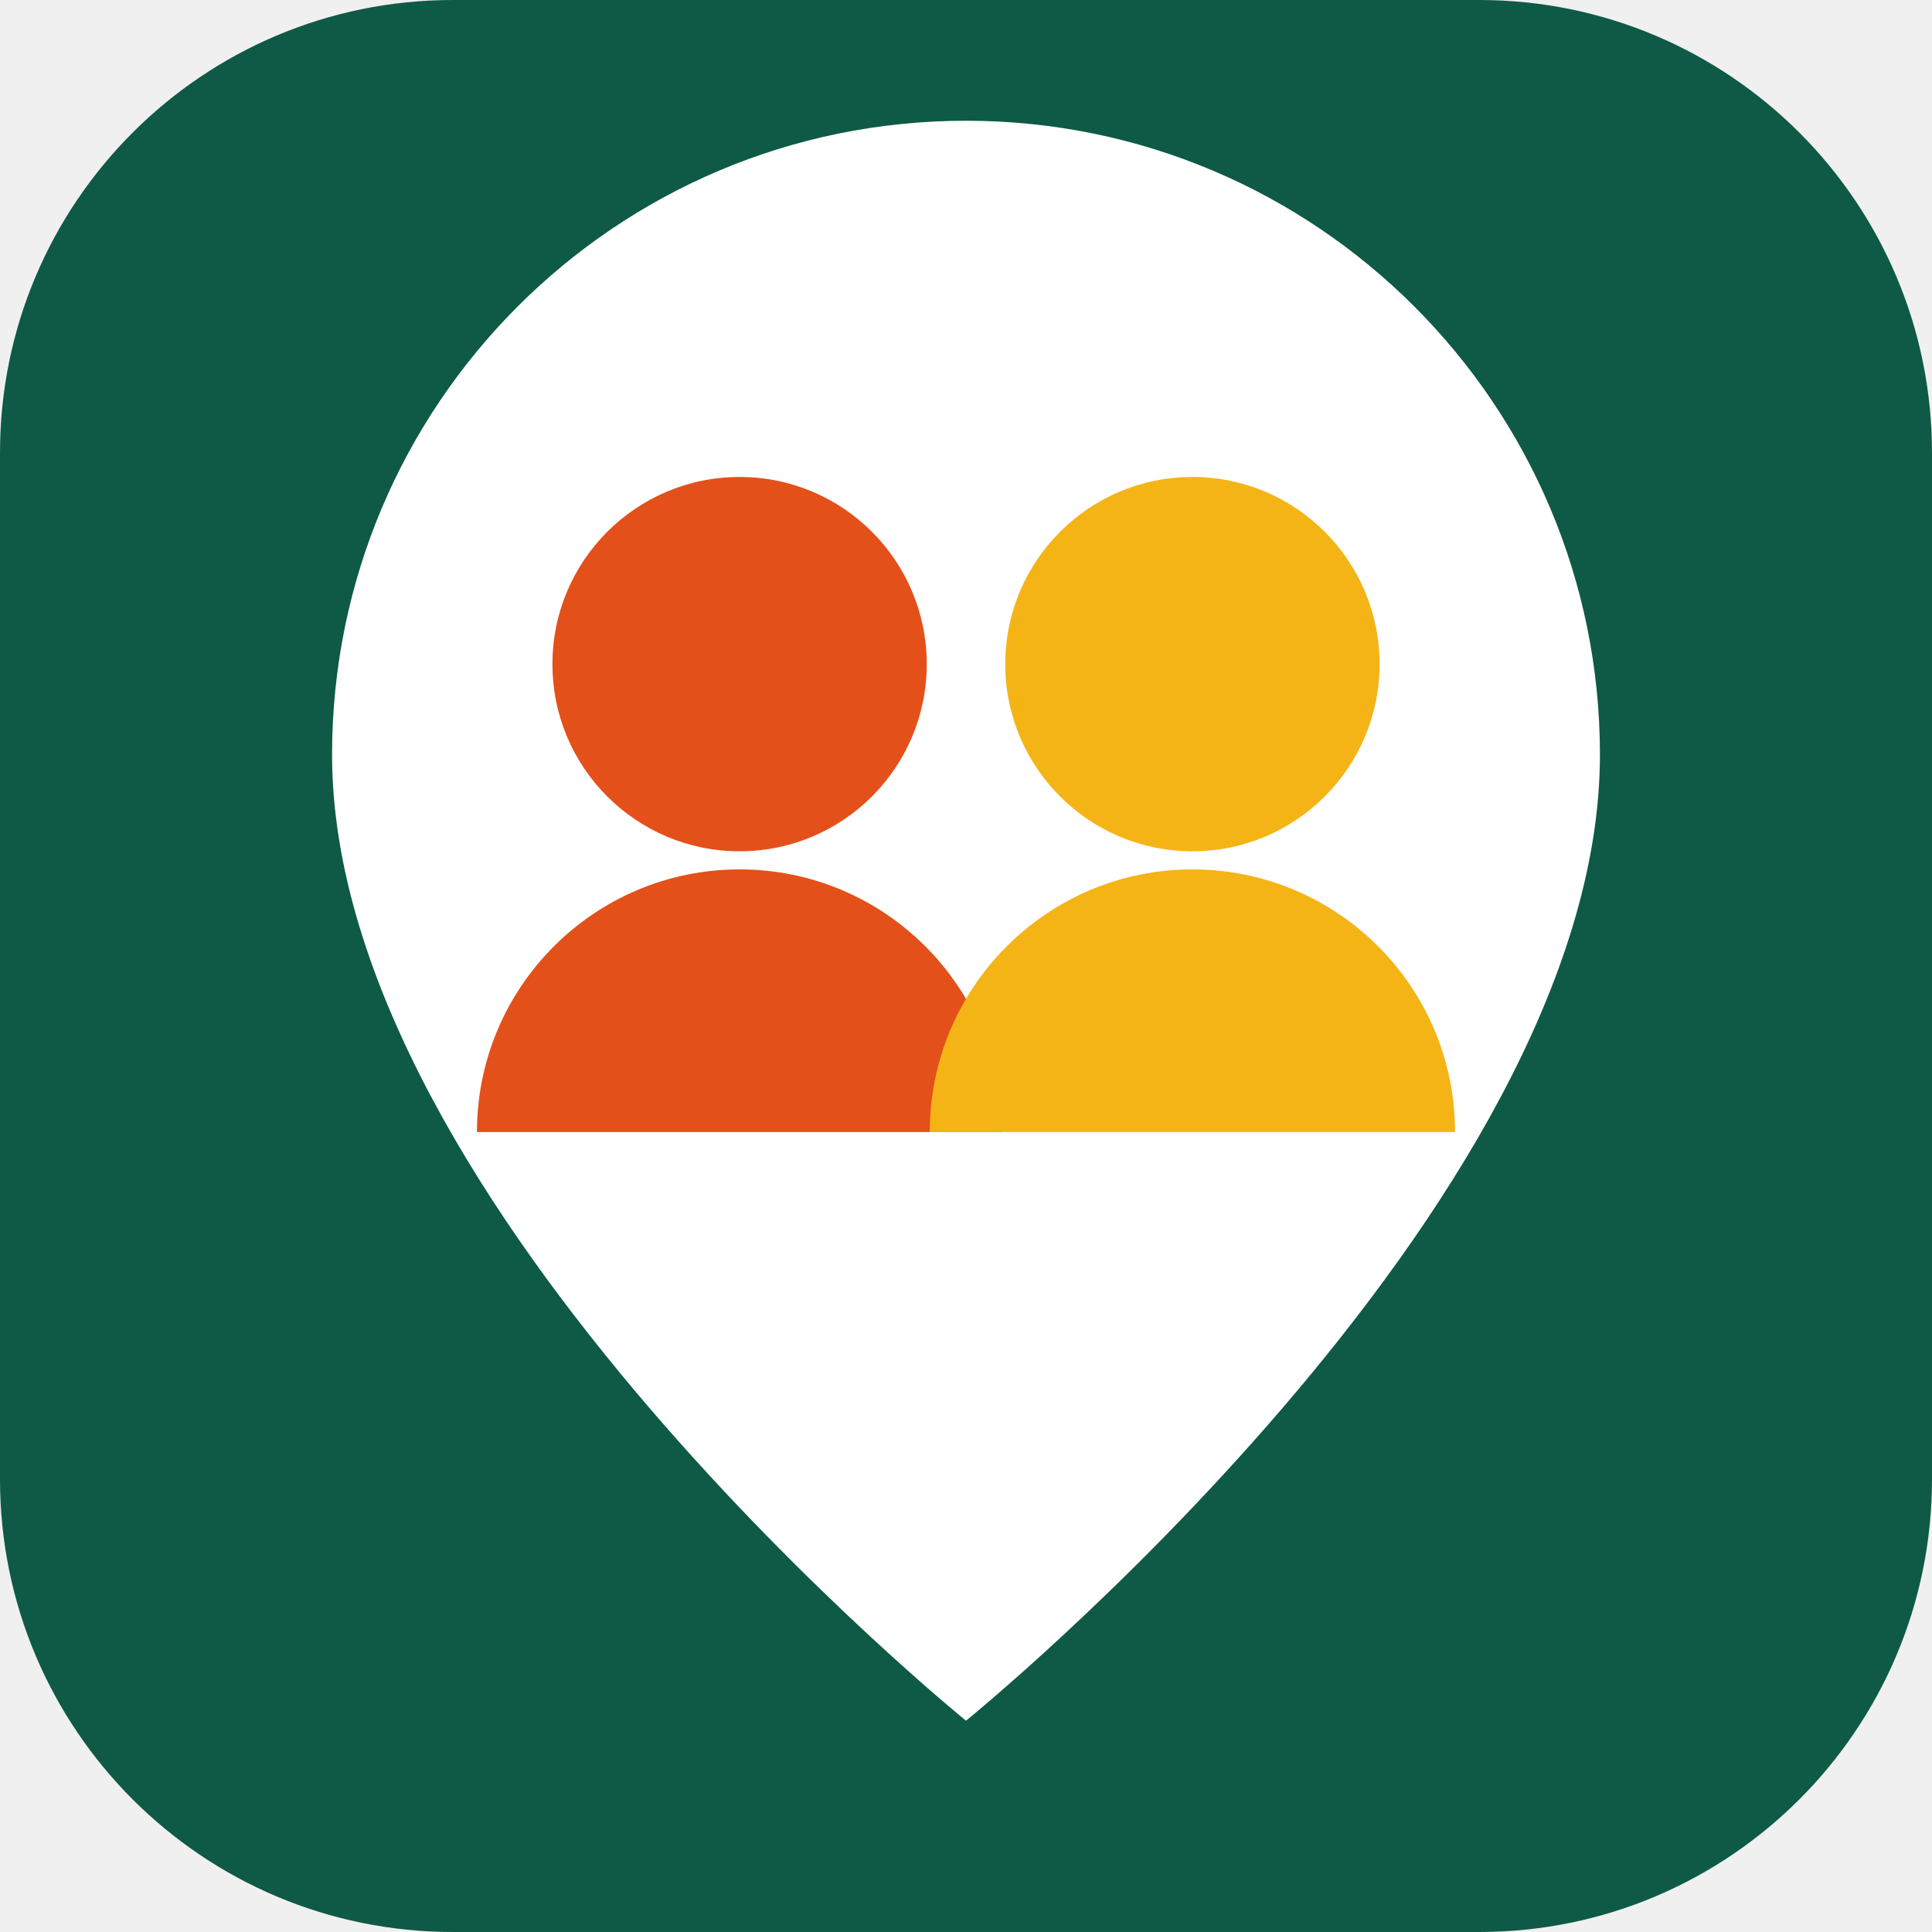
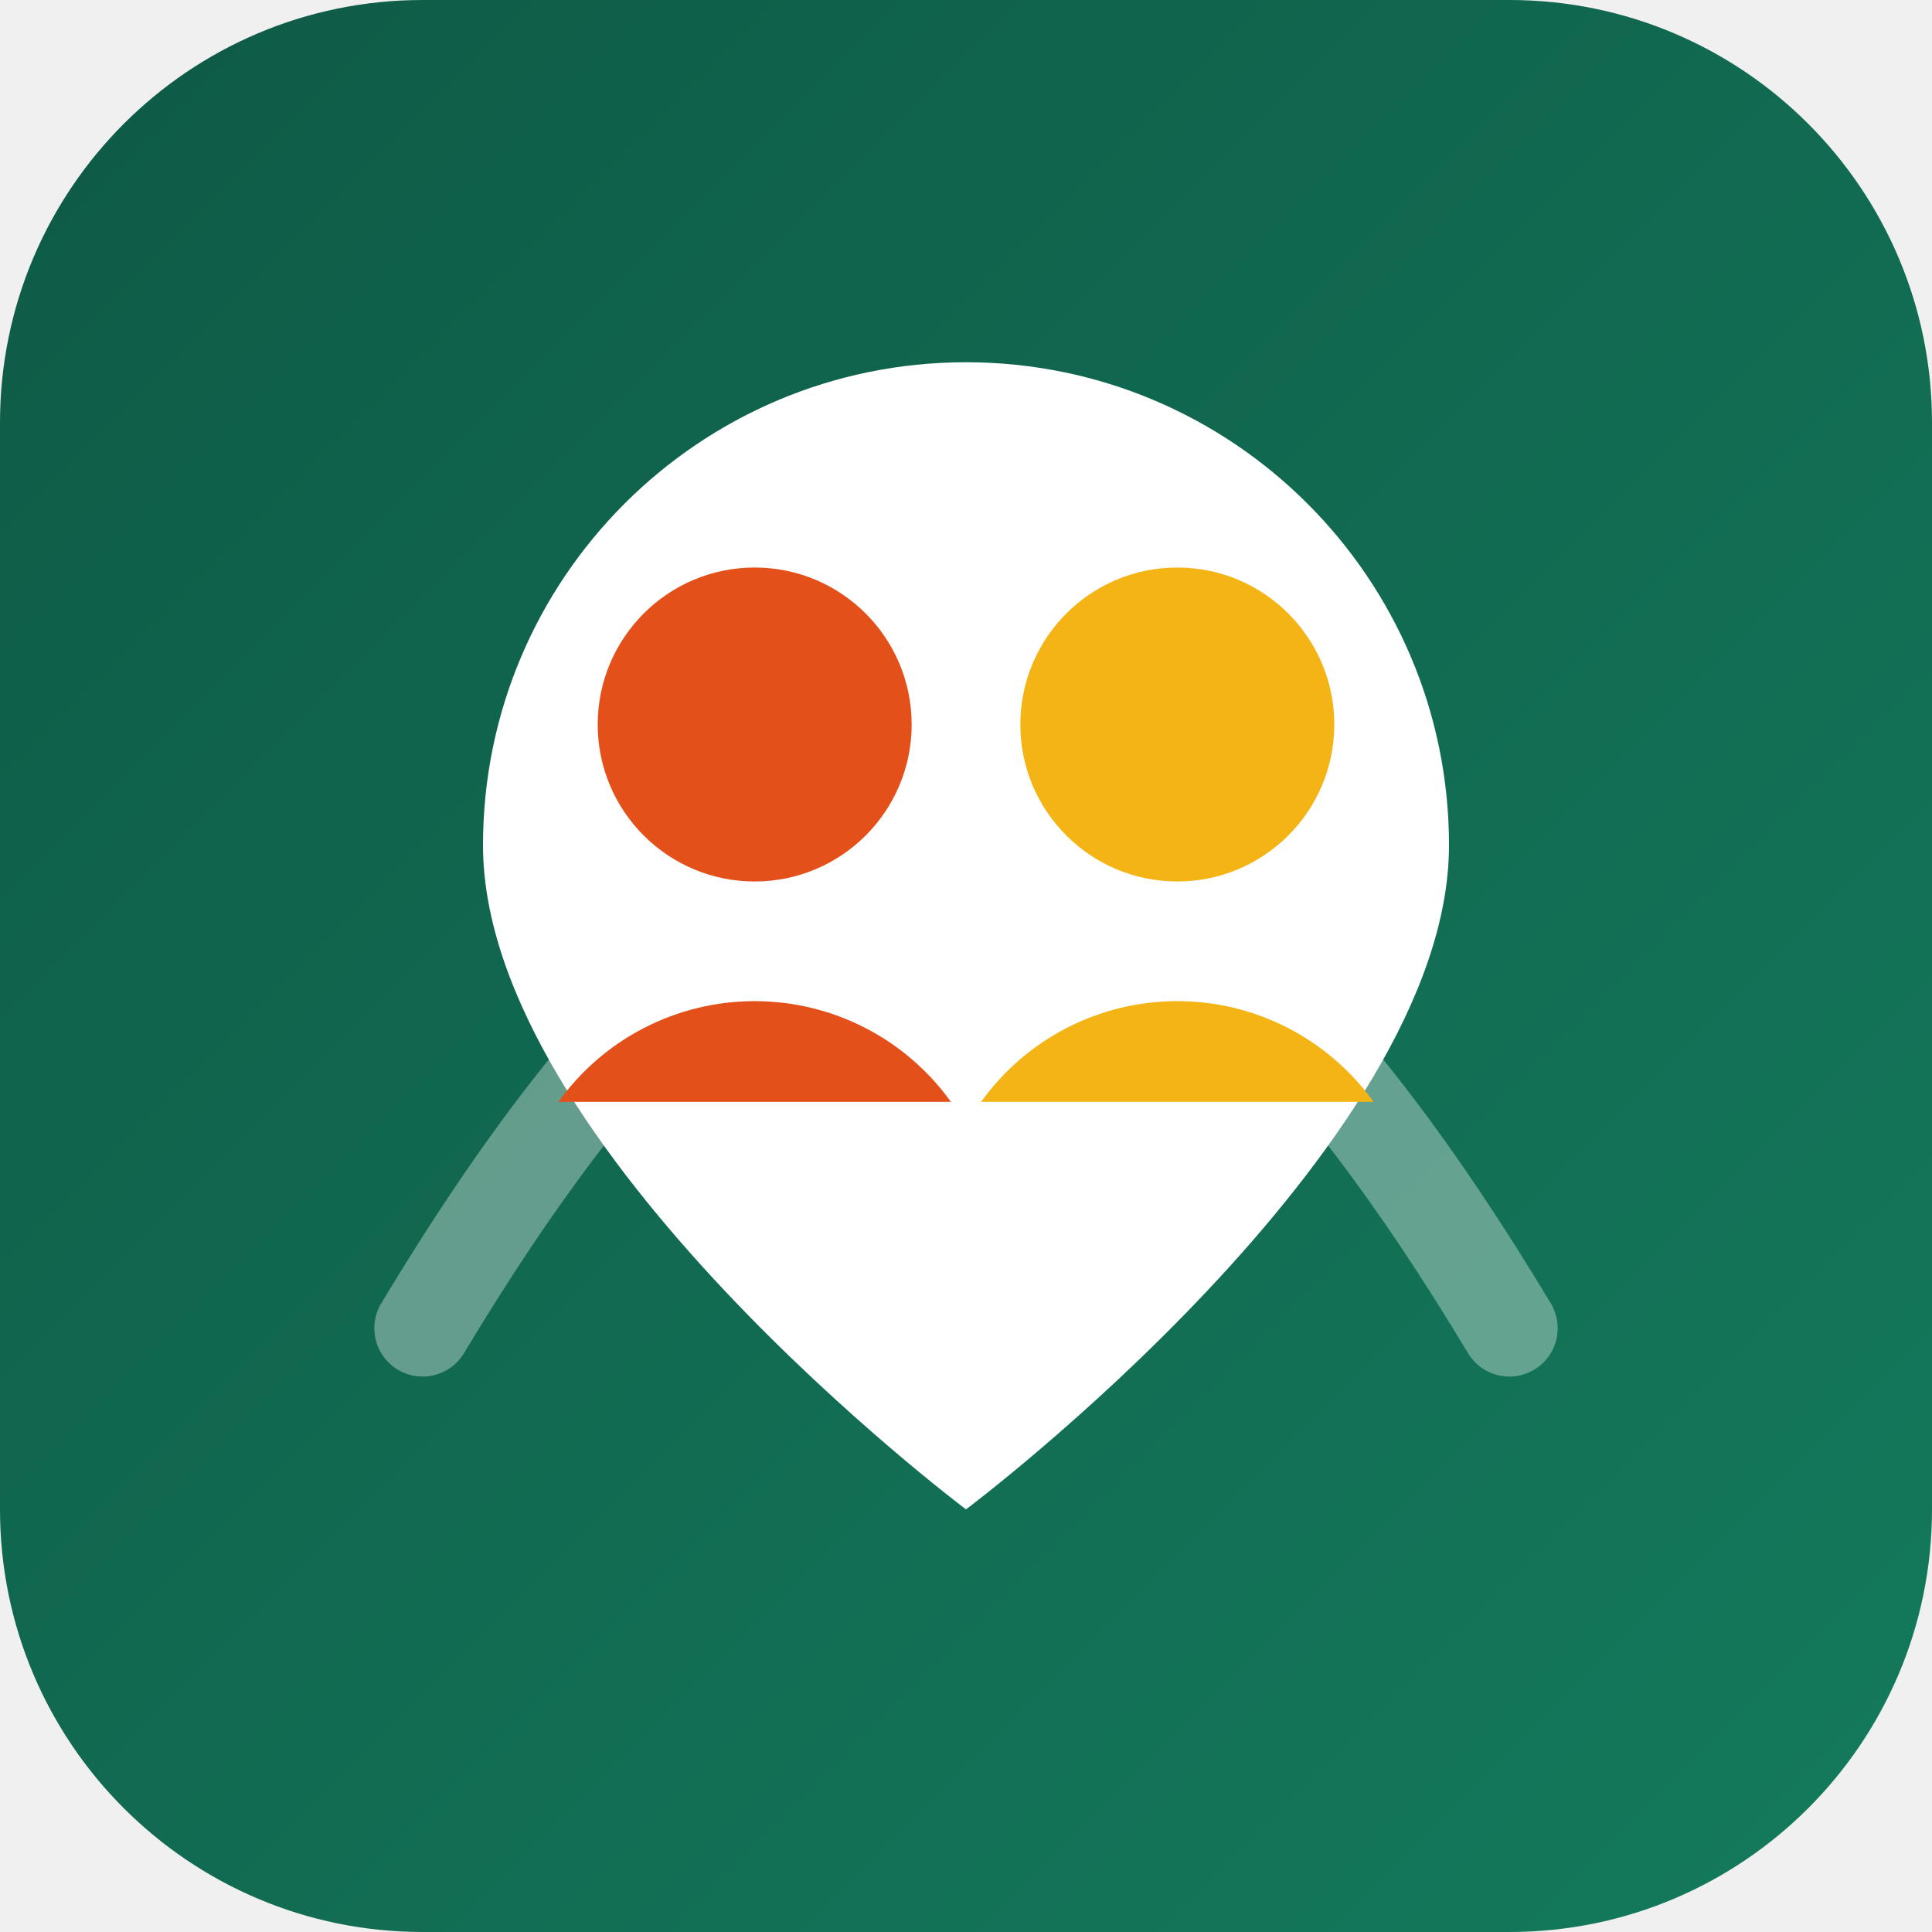
- <svg xmlns="http://www.w3.org/2000/svg" viewBox="0 0 64 64">
-   <rect width="64" height="64" rx="15" fill="#0E5A46" />
-   <path d="M32 57 C32 57 11 40 11 25 A21 21 0 0 1 53 25 C53 40 32 57 32 57 Z" fill="#fff" />
-   <circle cx="24.5" cy="22" r="6.2" fill="#E4501A" />
-   <circle cx="39.5" cy="22" r="6.2" fill="#F5B416" />
-   <path d="M15.8 37.5 a8.7 8.7 0 0 1 17.4 0 Z" fill="#E4501A" />
-   <path d="M30.8 37.5 a8.7 8.7 0 0 1 17.4 0 Z" fill="#F5B416" />
+ <svg xmlns="http://www.w3.org/2000/svg" viewBox="0 0 64 64" role="img" aria-label="GWM">
+   <defs>
+     <linearGradient id="g" x1="0" y1="0" x2="1" y2="1">
+       <stop offset="0%" stop-color="#0E5A46" />
+       <stop offset="100%" stop-color="#147A5C" />
+     </linearGradient>
+   </defs>
+   <rect width="64" height="64" rx="14" fill="url(#g)" />
+   <path d="M14 44c6-10 12-16 18-16s12 6 18 16" fill="none" stroke="#fff" stroke-width="3.2" stroke-linecap="round" opacity=".35" />
+   <path d="M32 50c0 0-16-12-16-22a16 16 0 1 1 32 0c0 10-16 22-16 22z" fill="#fff" />
+   <circle cx="25" cy="24" r="5.2" fill="#E4501A" />
+   <circle cx="39" cy="24" r="5.2" fill="#F5B416" />
+   <path d="M18.5 36.5a8 8 0 0 1 13 0" fill="#E4501A" />
+   <path d="M32.5 36.5a8 8 0 0 1 13 0" fill="#F5B416" />
</svg>
